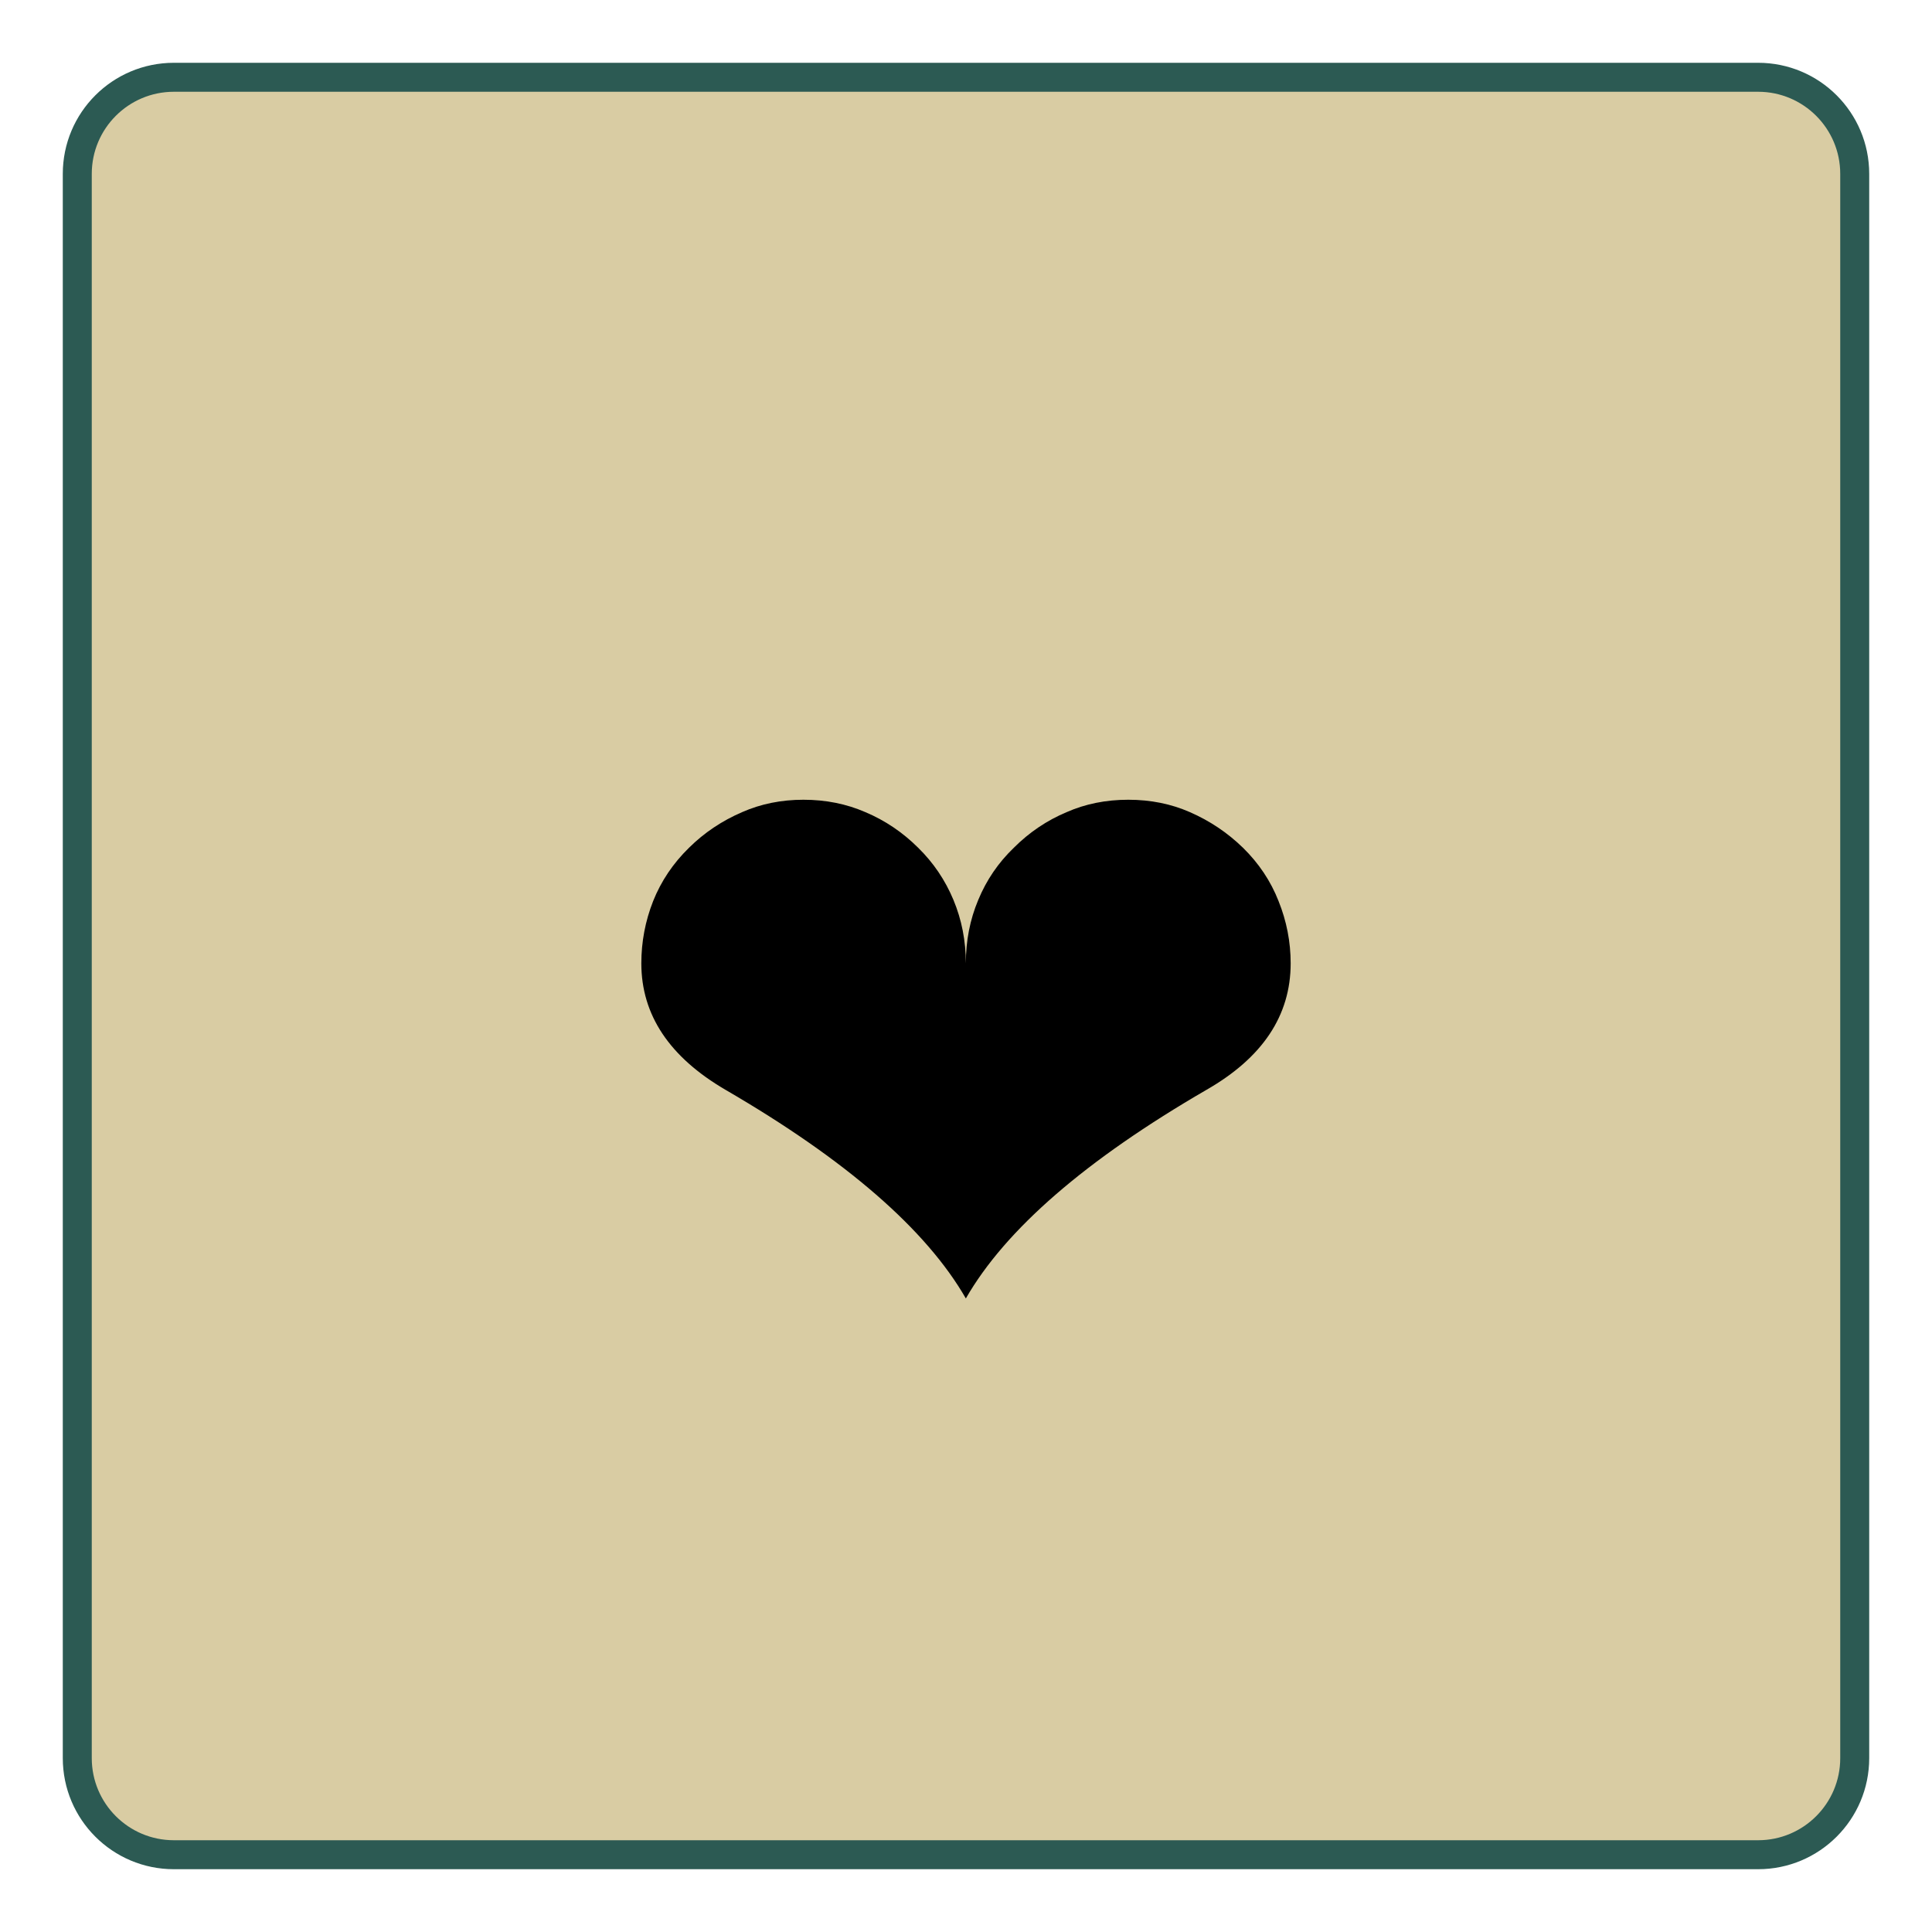
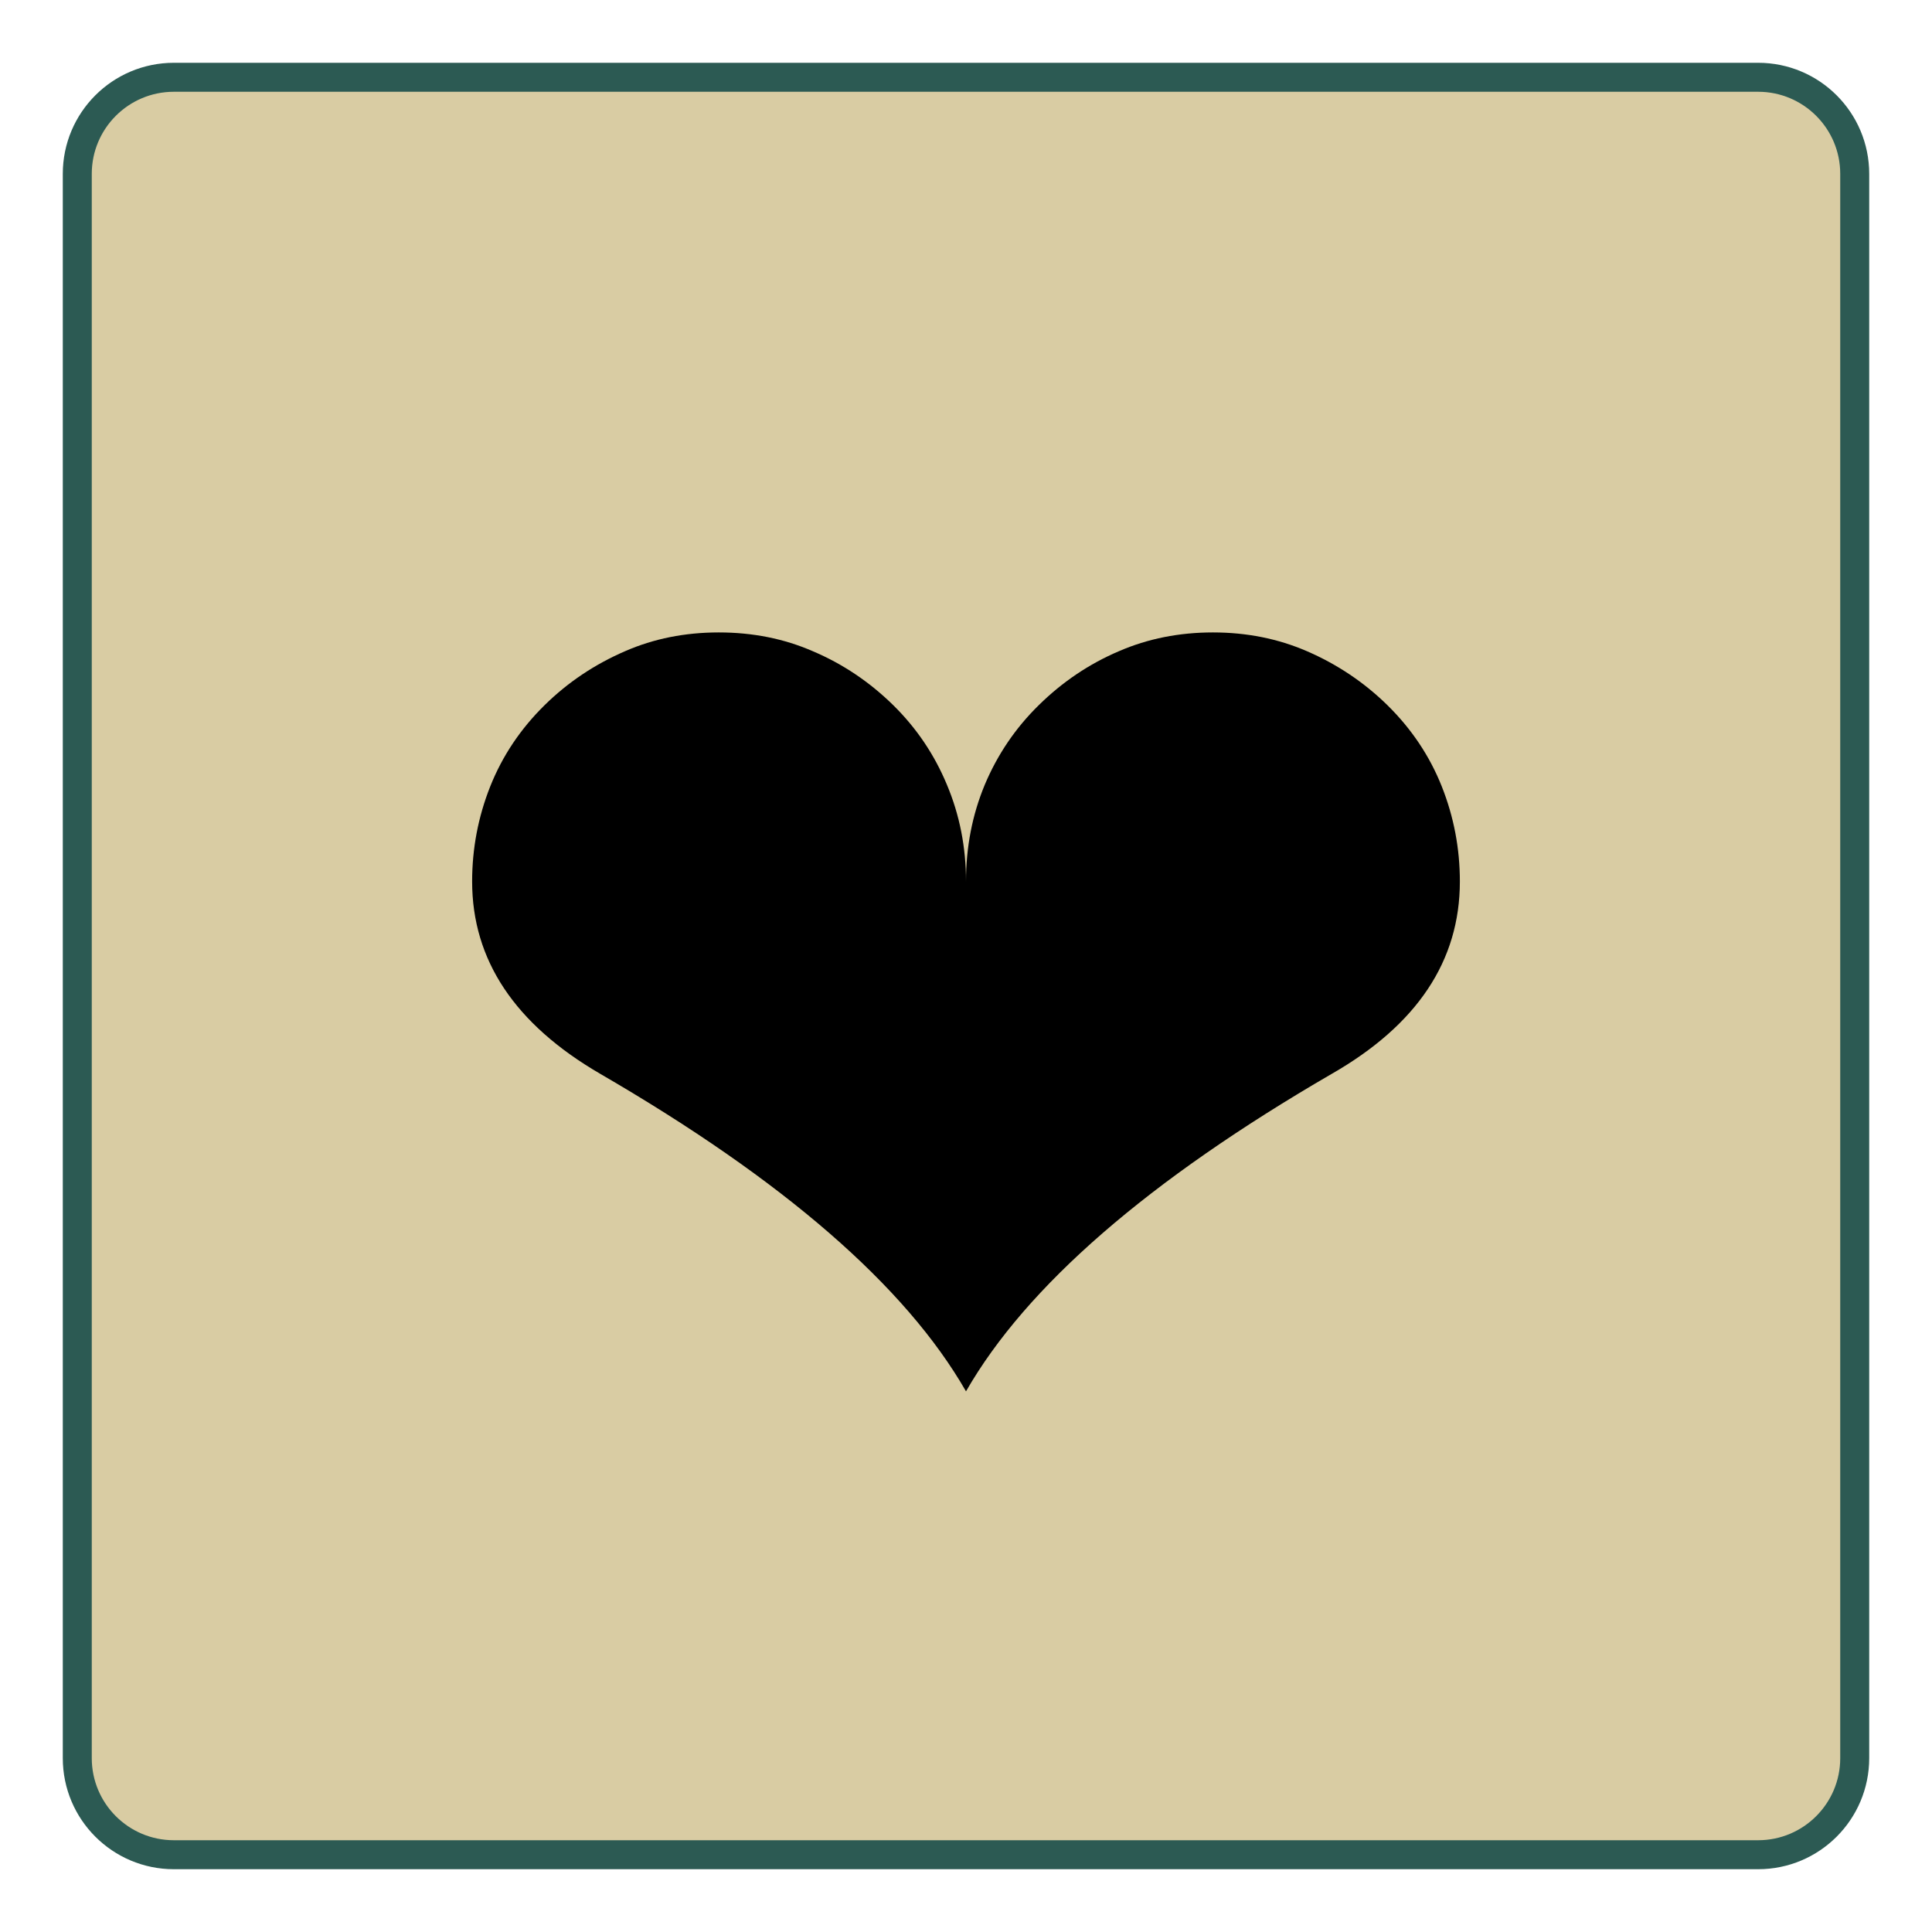
<svg xmlns="http://www.w3.org/2000/svg" viewBox="0 0 100 100">
  <rect x="4" y="4" width="92" height="92" rx="5" fill="#d9cca3" stroke="#2C5A53" stroke-width="1.5" />
-   <text x="50" y="58" font-size="46" text-anchor="middle" dominant-baseline="middle" font-family="'Noto Color Emoji','Apple Color Emoji','Segoe UI Emoji',sans-serif">❤️</text>
+   <text x="50" y="58" font-size="70" text-anchor="middle" dominant-baseline="middle" font-family="'Noto Color Emoji','Apple Color Emoji','Segoe UI Emoji',sans-serif">❤️</text>
</svg>
